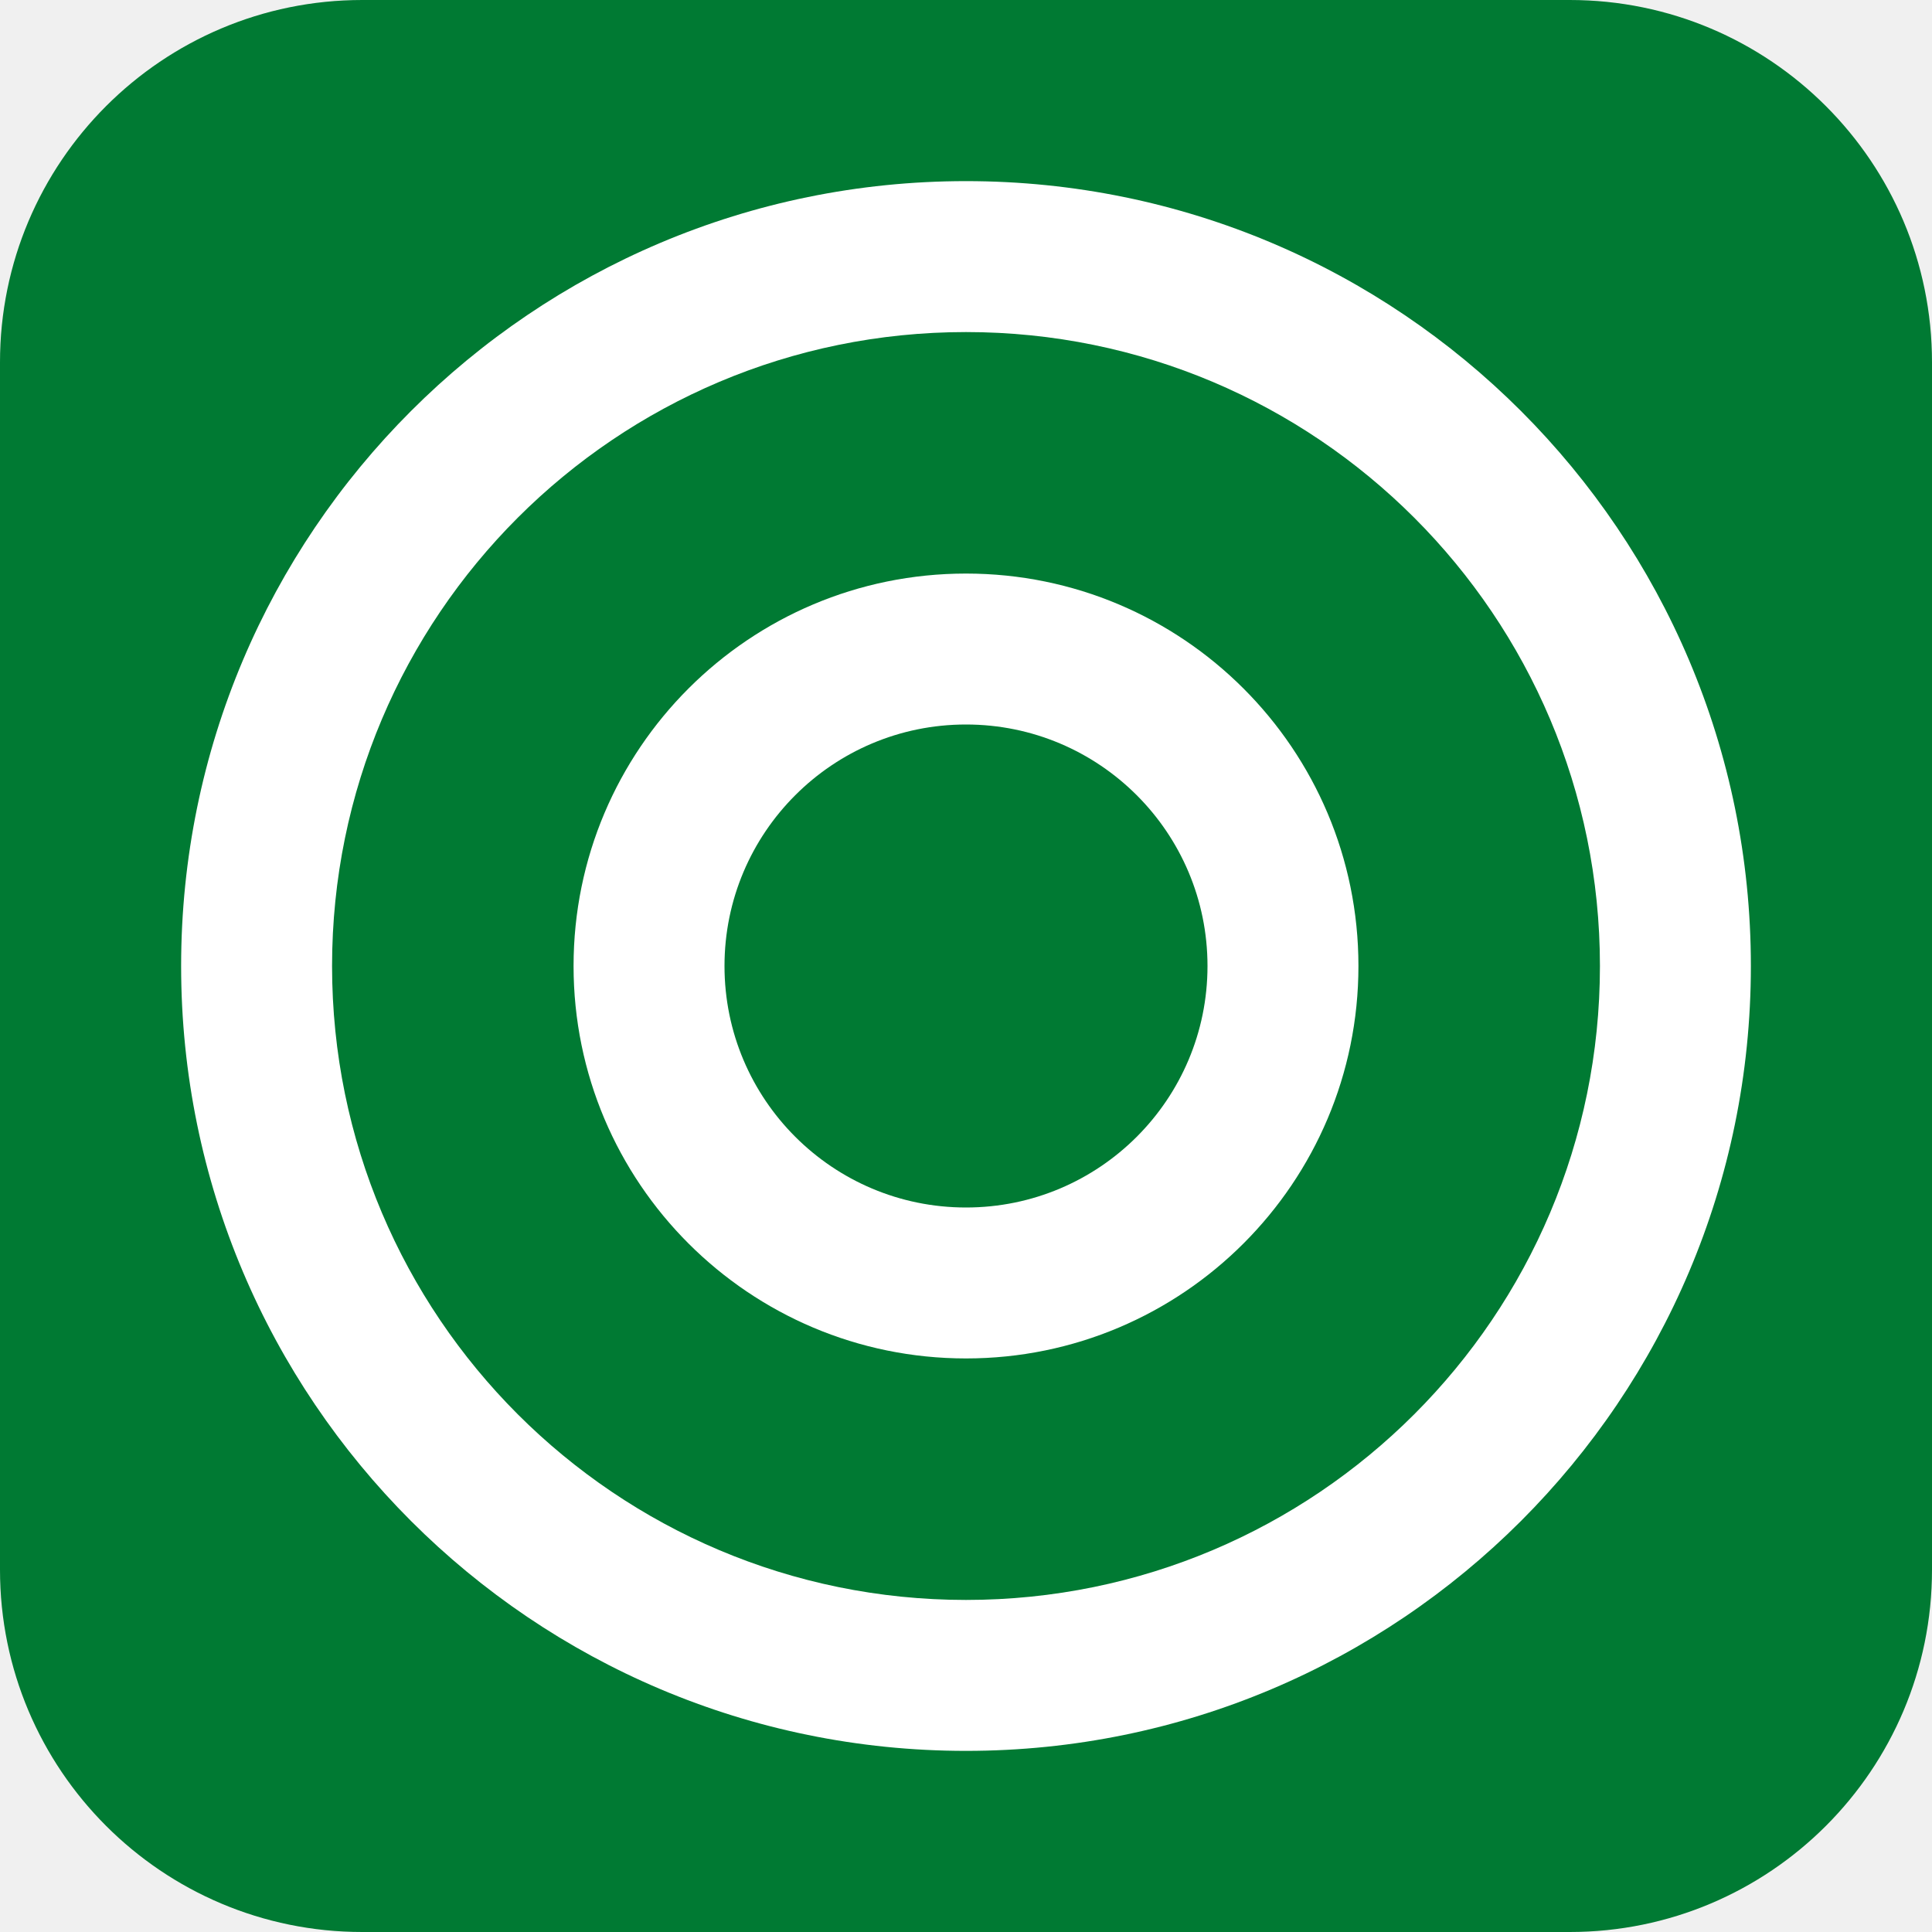
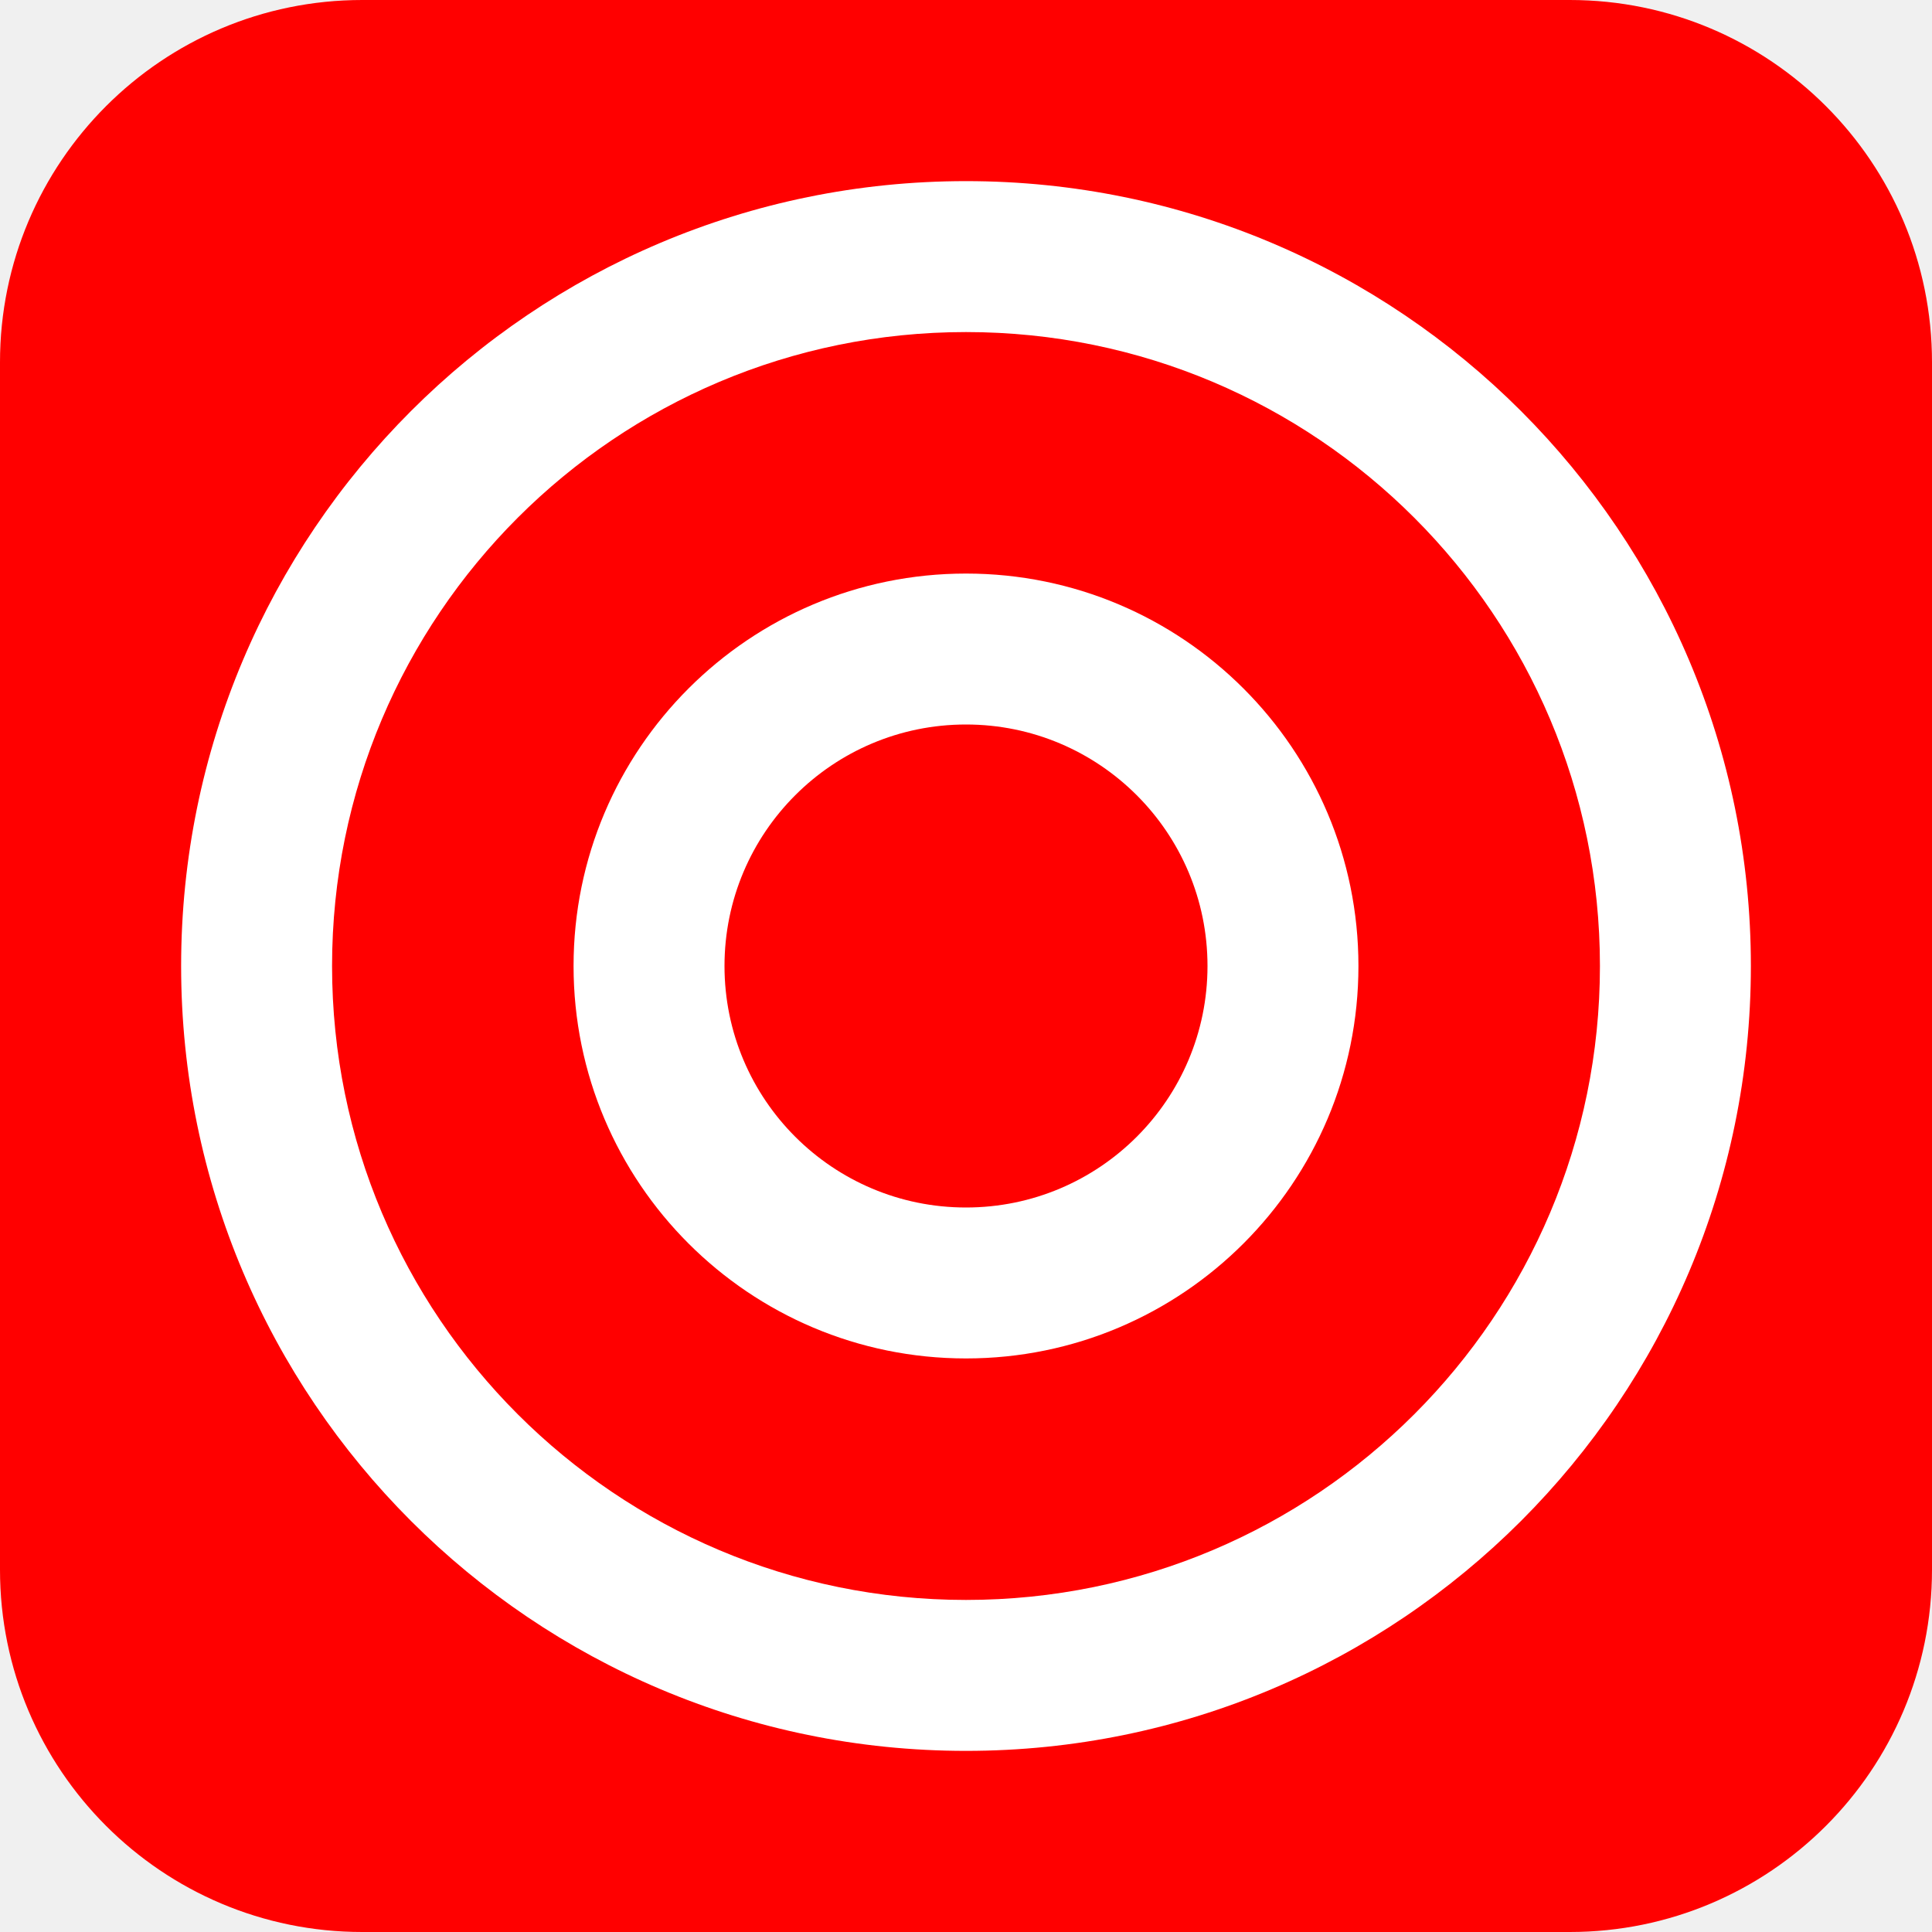
<svg xmlns="http://www.w3.org/2000/svg" viewBox="0 0 64 64">
-   <rect width="64" height="64" rx="12" fill="#007A33" />
+   <rect width="64" height="64" rx="12" fill="#FF0000" />
  <circle cx="32" cy="32" r="26" fill="#FFFFFF" />
-   <circle cx="32" cy="32" r="21" fill="#007A33" />
+   <circle cx="32" cy="32" r="21" fill="#FF0000" />
  <circle cx="32" cy="32" r="13" fill="#FFFFFF" />
-   <circle cx="32" cy="32" r="8" fill="#007A33" />
+   <circle cx="32" cy="32" r="8" fill="#FF0000" />
</svg>
